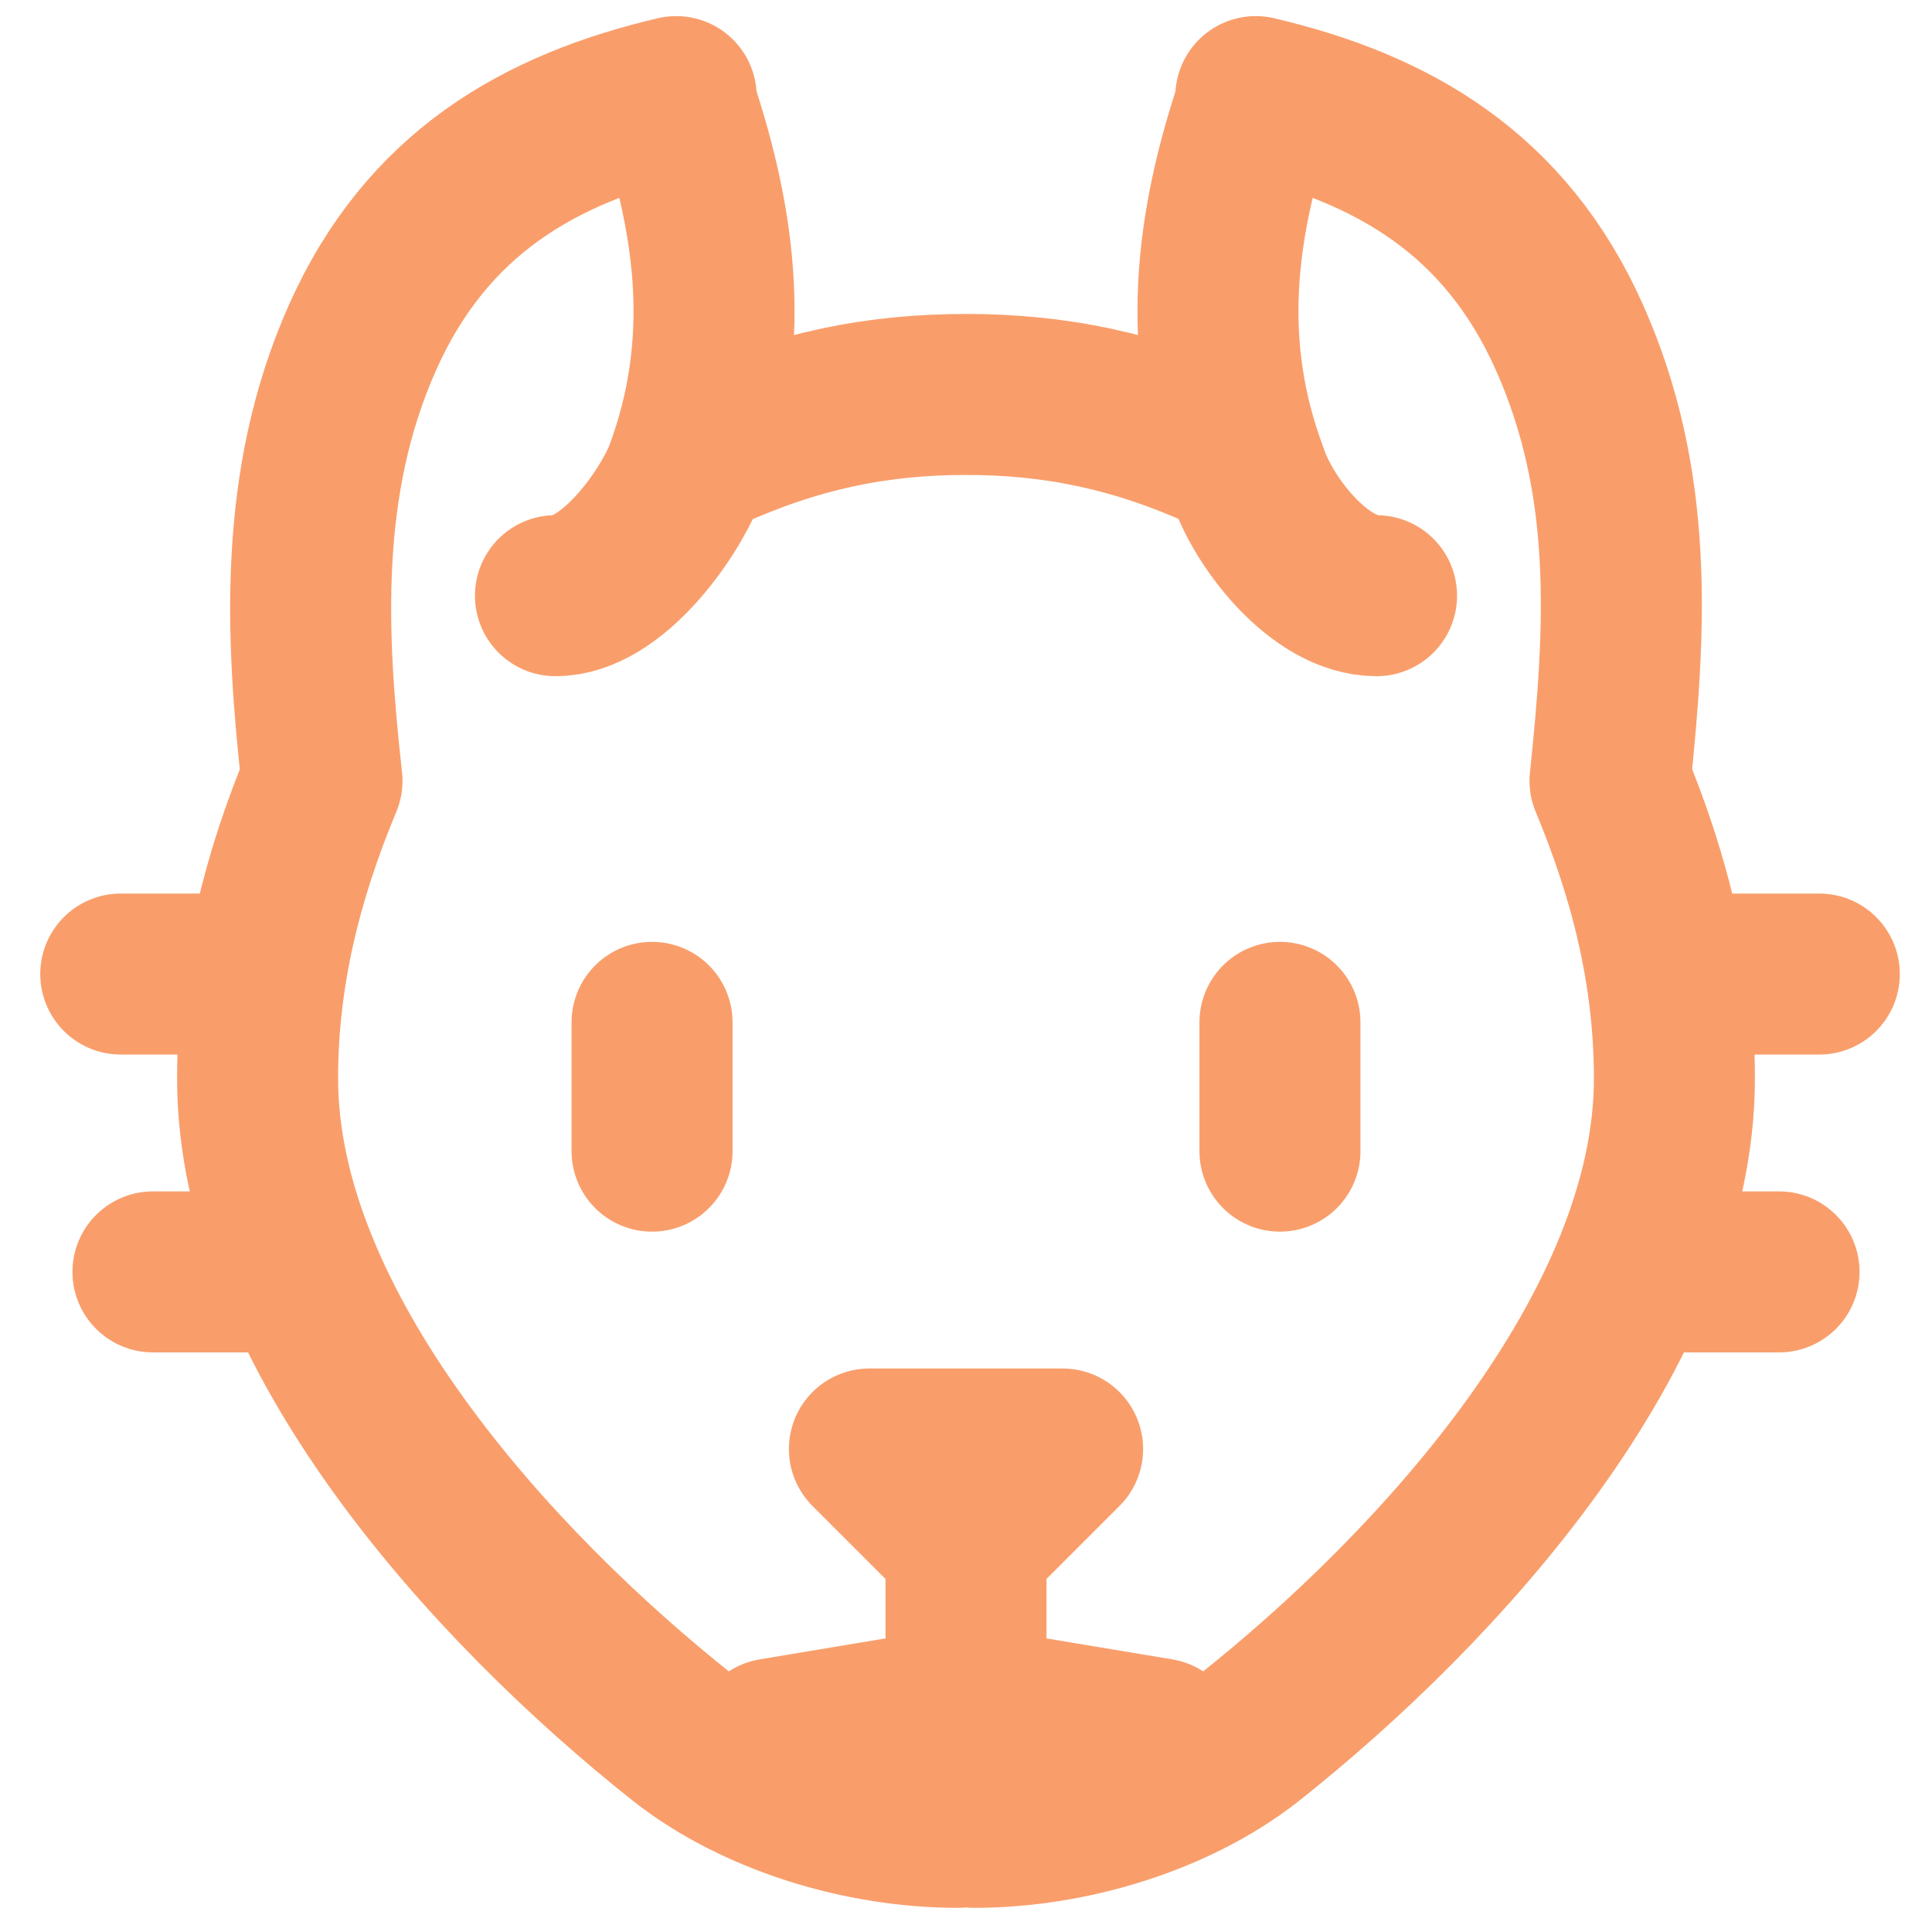
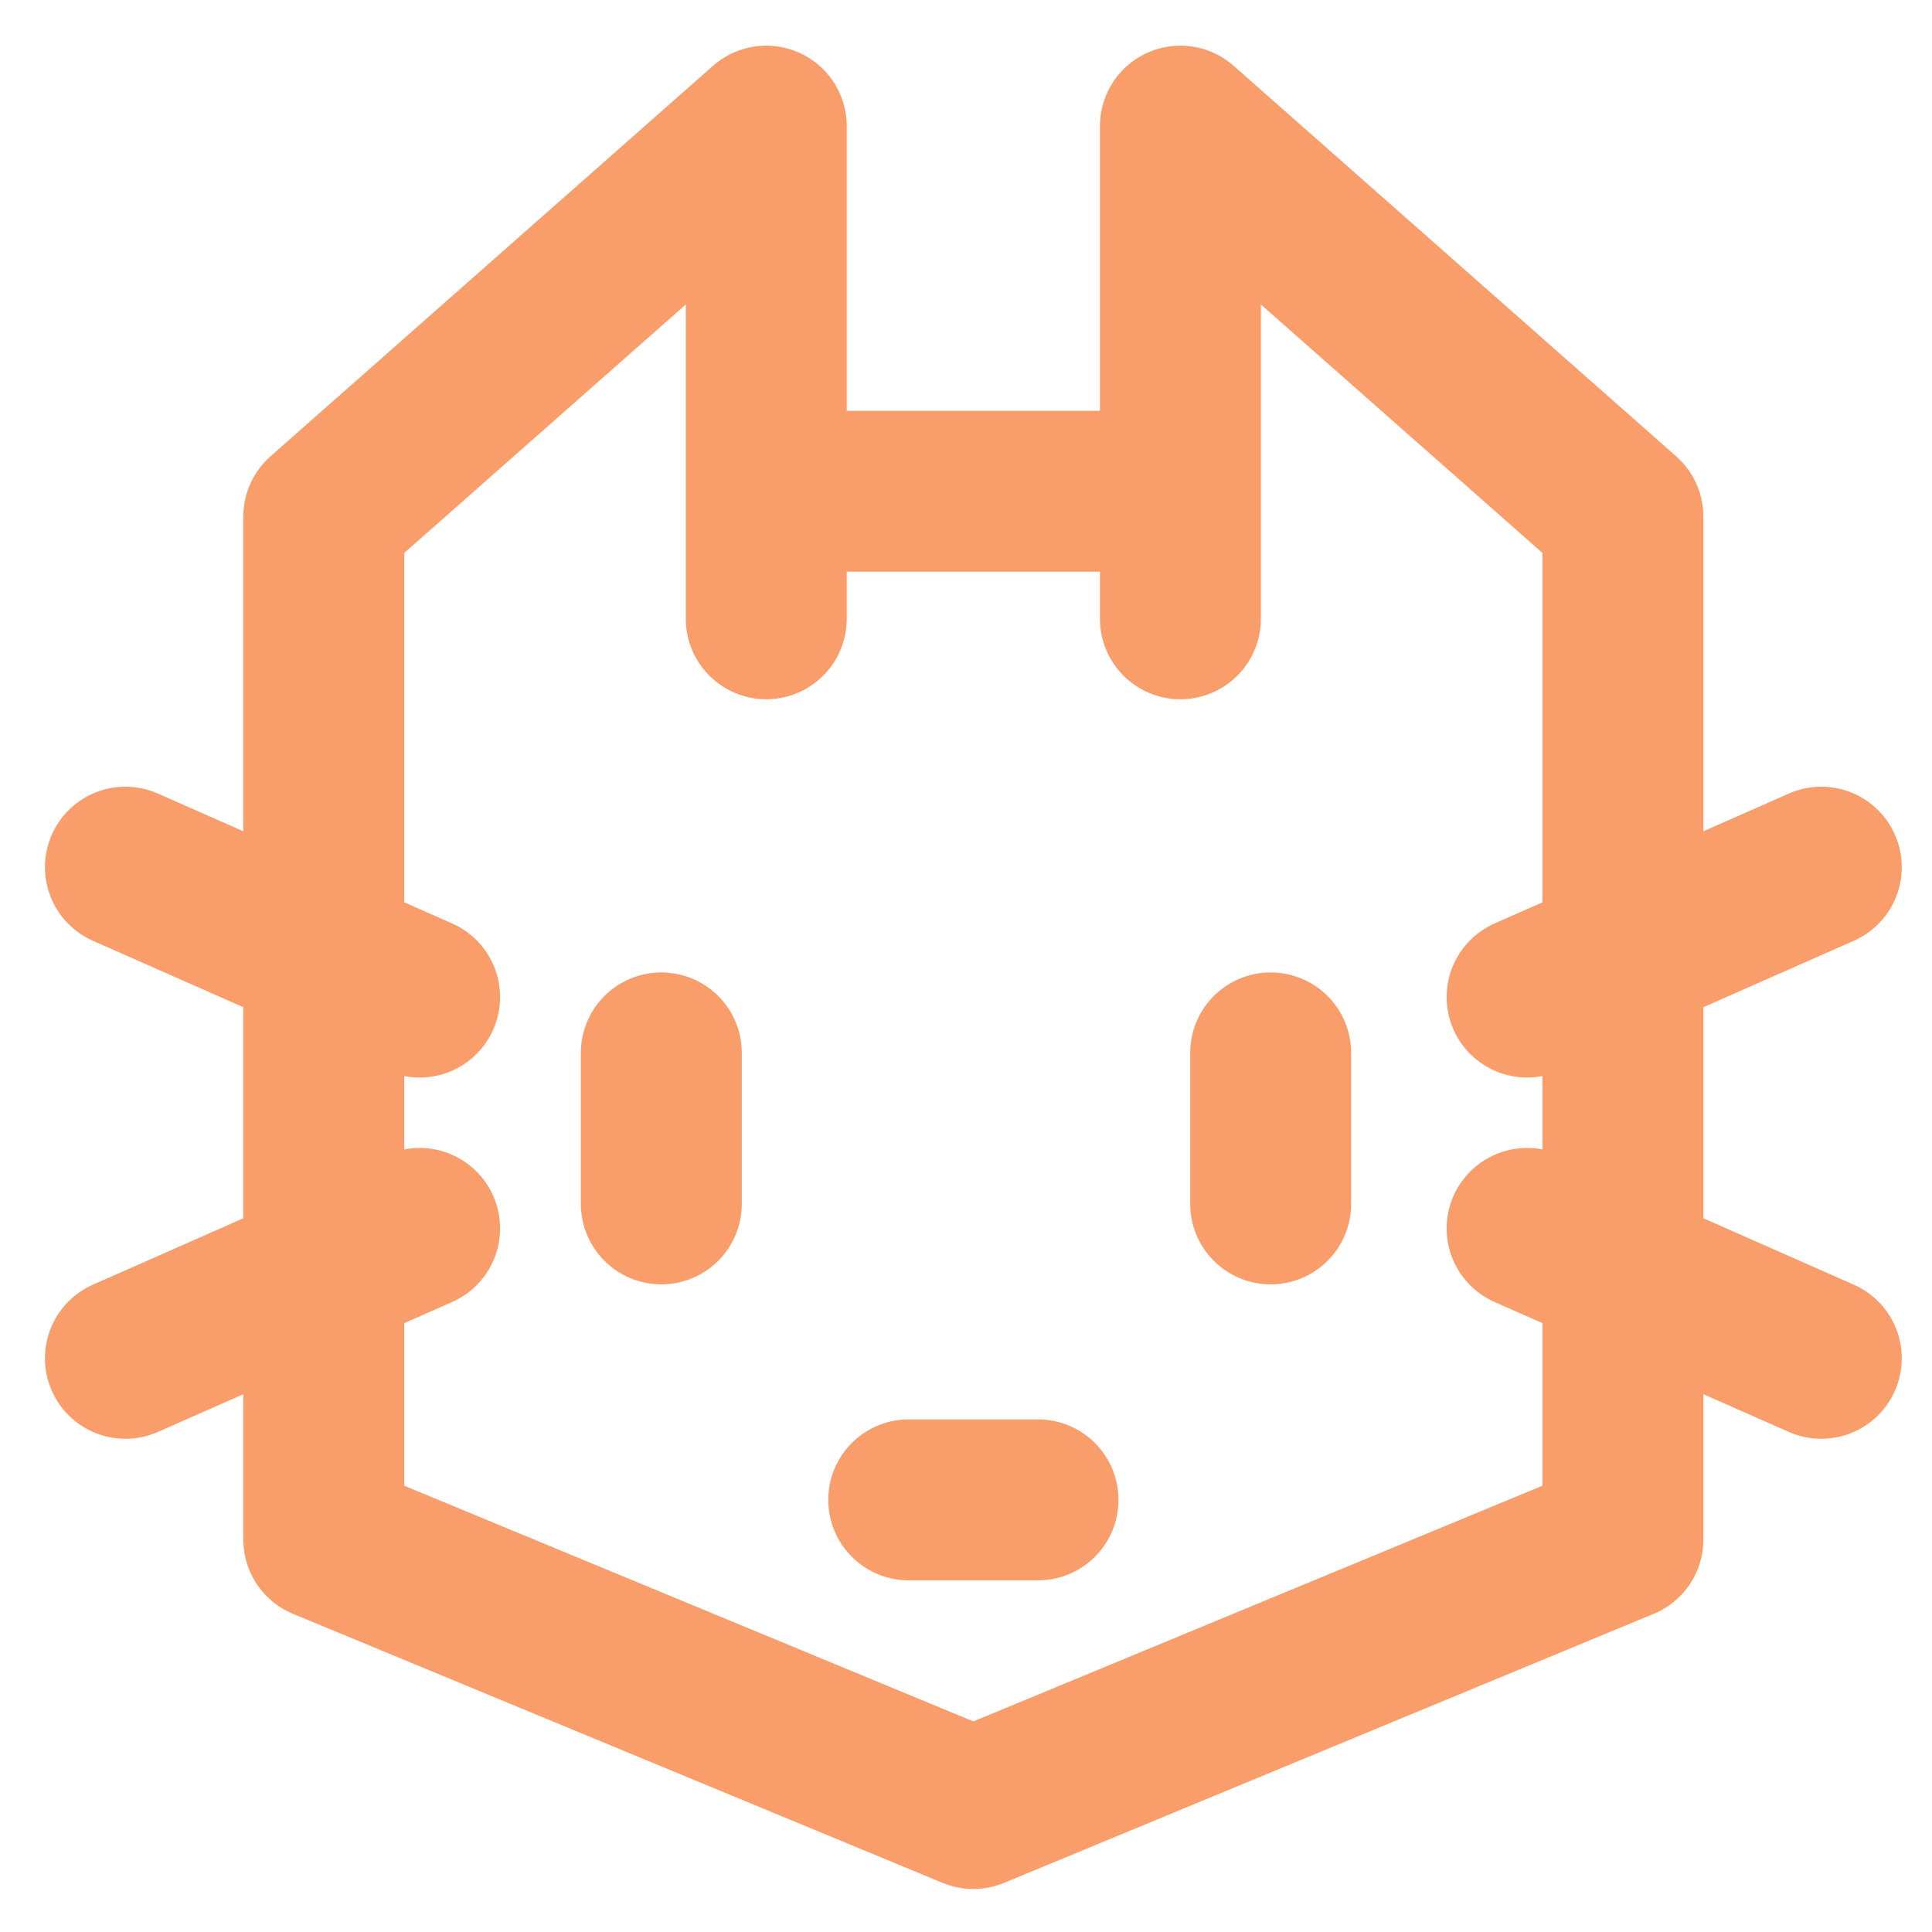
- <svg xmlns="http://www.w3.org/2000/svg" xml:space="preserve" viewBox="0 0 24 24">
-   <g fill="none" stroke="#f99e6b" stroke-linecap="round" stroke-linejoin="round" stroke-width="2">
-     <path d="M12 19.2v2m0-2v2M8.4 1.3c.5 1.5.7 3 .1 4.6-.2.5-.9 1.5-1.6 1.5m8.7-6.1c-.5 1.5-.7 3-.1 4.6.2.6.9 1.5 1.6 1.5M3.6 15.8H1.9m18.5 0h1.7M3.2 12.1H1.5m19.3 0h1.8M8.1 12.7v1.6m7.8-1.6v1.6M10.8 18H12m0 1.2L10.8 18m2.4 0H12m0 1.2 1.2-1.2M4 9.7c-.5 1.2-.8 2.4-.8 3.7 0 3.1 2.9 6.3 5.3 8.2.9.7 2.2 1.1 3.4 1.1M12 4.9c-1.1 0-2.1.2-3.2.7M20 9.7c.5 1.2.8 2.4.8 3.7 0 3.1-2.9 6.3-5.3 8.2-.9.7-2.2 1.1-3.4 1.1M12 4.9c1.1 0 2.1.2 3.2.7M4 9.7c-.2-1.8-.3-3.7.5-5.5s2.2-2.6 3.9-3M20 9.7c.2-1.9.3-3.7-.5-5.5s-2.2-2.6-3.9-3M12 21.2l-2.4.4m2.4-.4 2.4.4" />
-   </g>
+ <svg xmlns="http://www.w3.org/2000/svg" xml:space="preserve" fill-rule="evenodd" stroke-linecap="round" stroke-linejoin="round" stroke-miterlimit="1.5" clip-rule="evenodd" viewBox="0 0 100 100">
+   <path fill="none" stroke="#f99e6b" stroke-width="8.33" d="M61.098 32.028V6.529L84.001 26.74v52.944L50.38 93.608 16.759 79.684V26.74L39.662 6.529v25.499m.143-6.601h21.15M34.23 54.498v7.815m31.54-7.815v7.815m-18.735 15.32h6.692M21.719 51.608 6.492 44.885m15.227 18.697L6.492 70.305m72.551-18.697 15.227-6.723M79.043 63.582l15.227 6.723" />
</svg>
